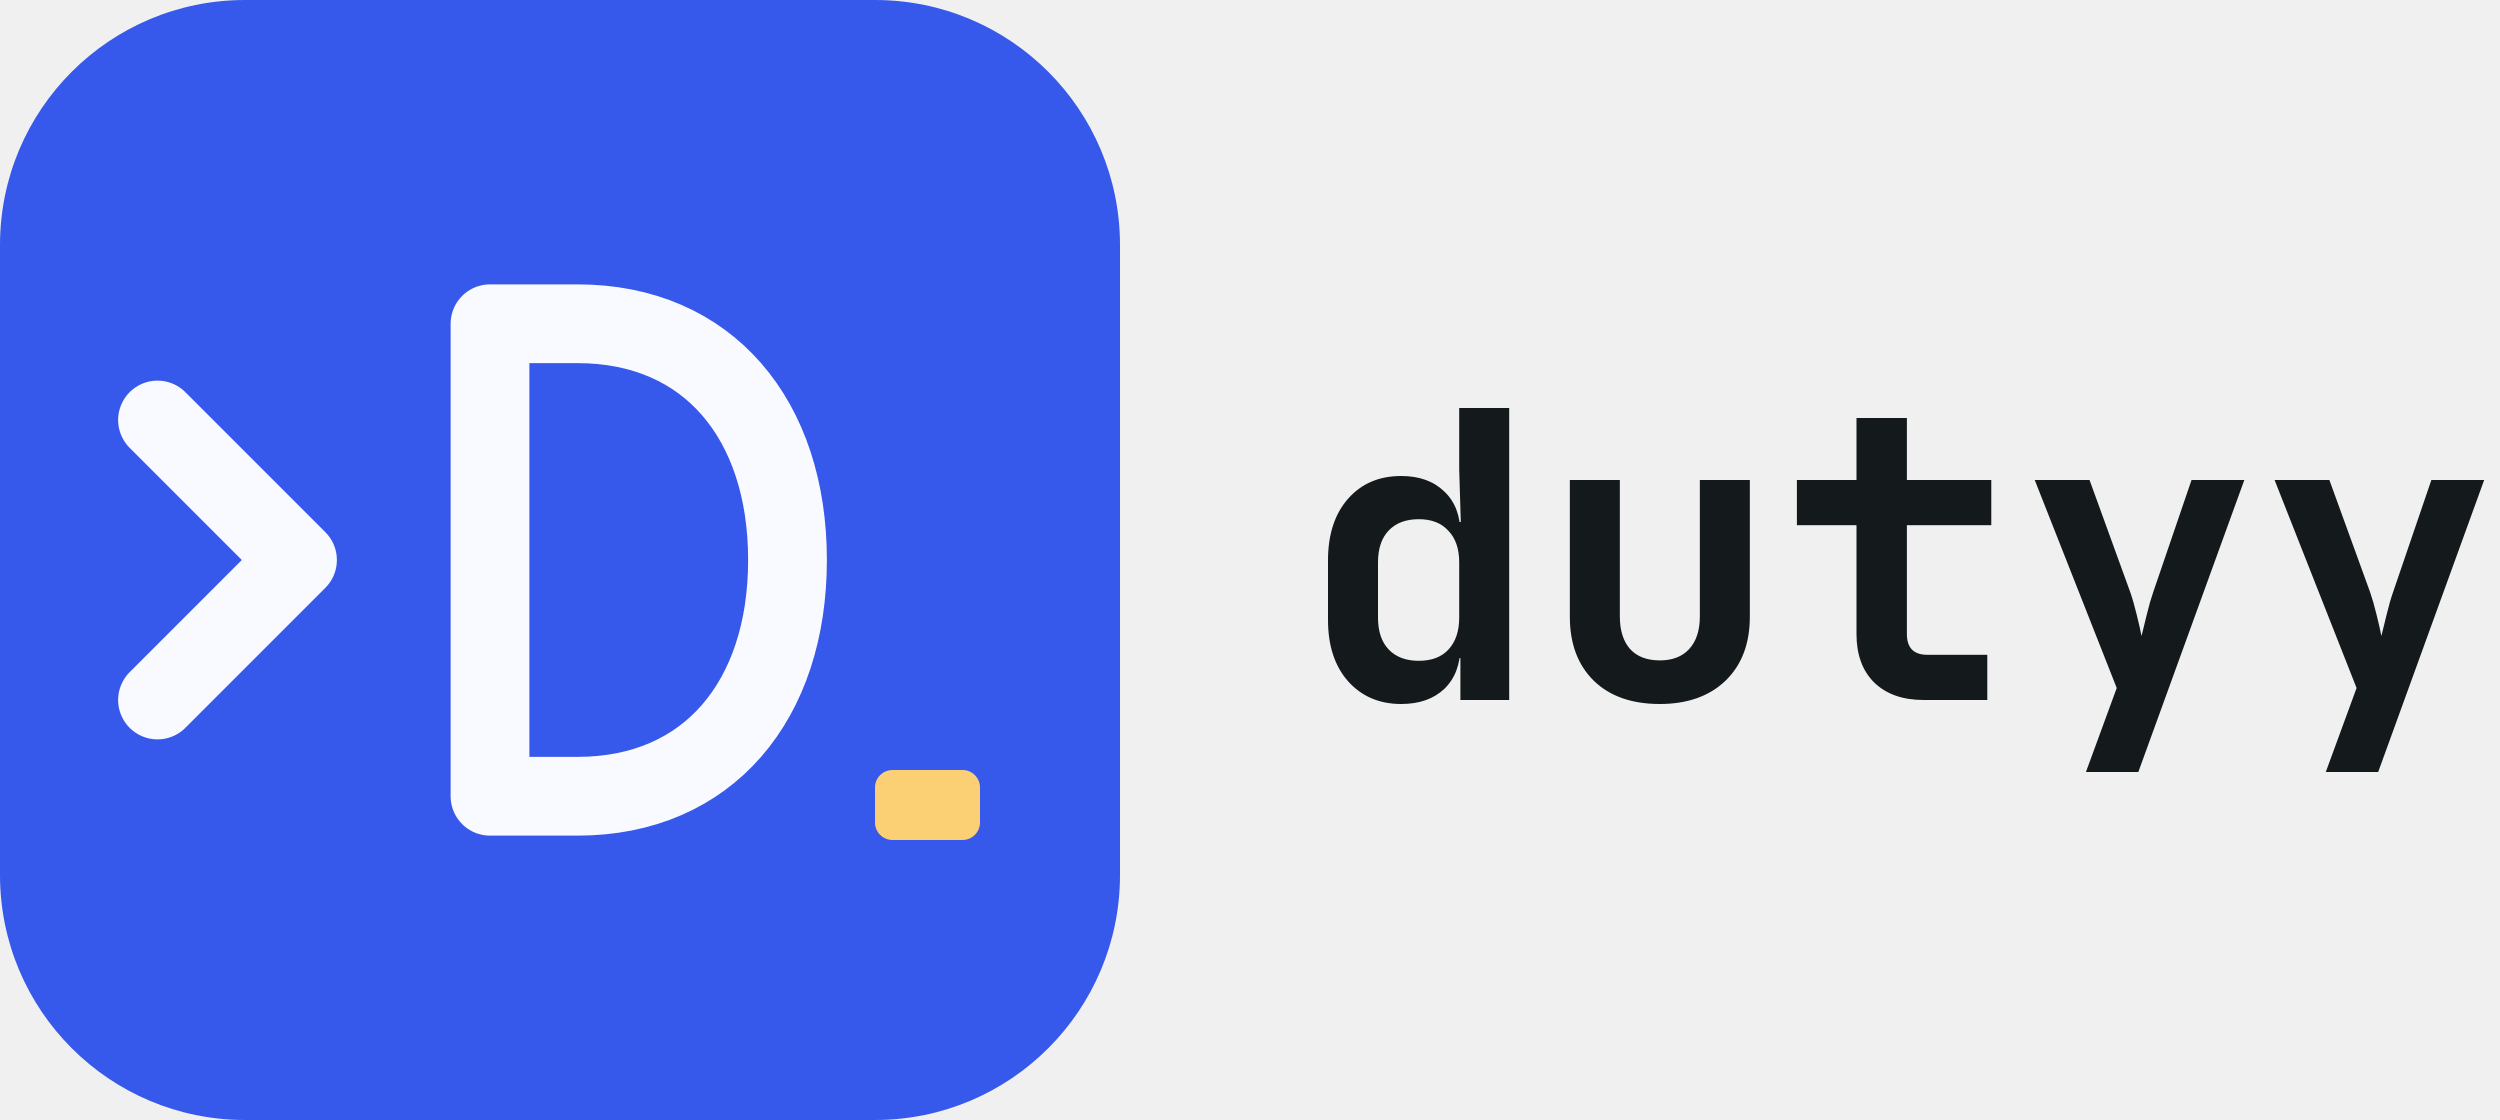
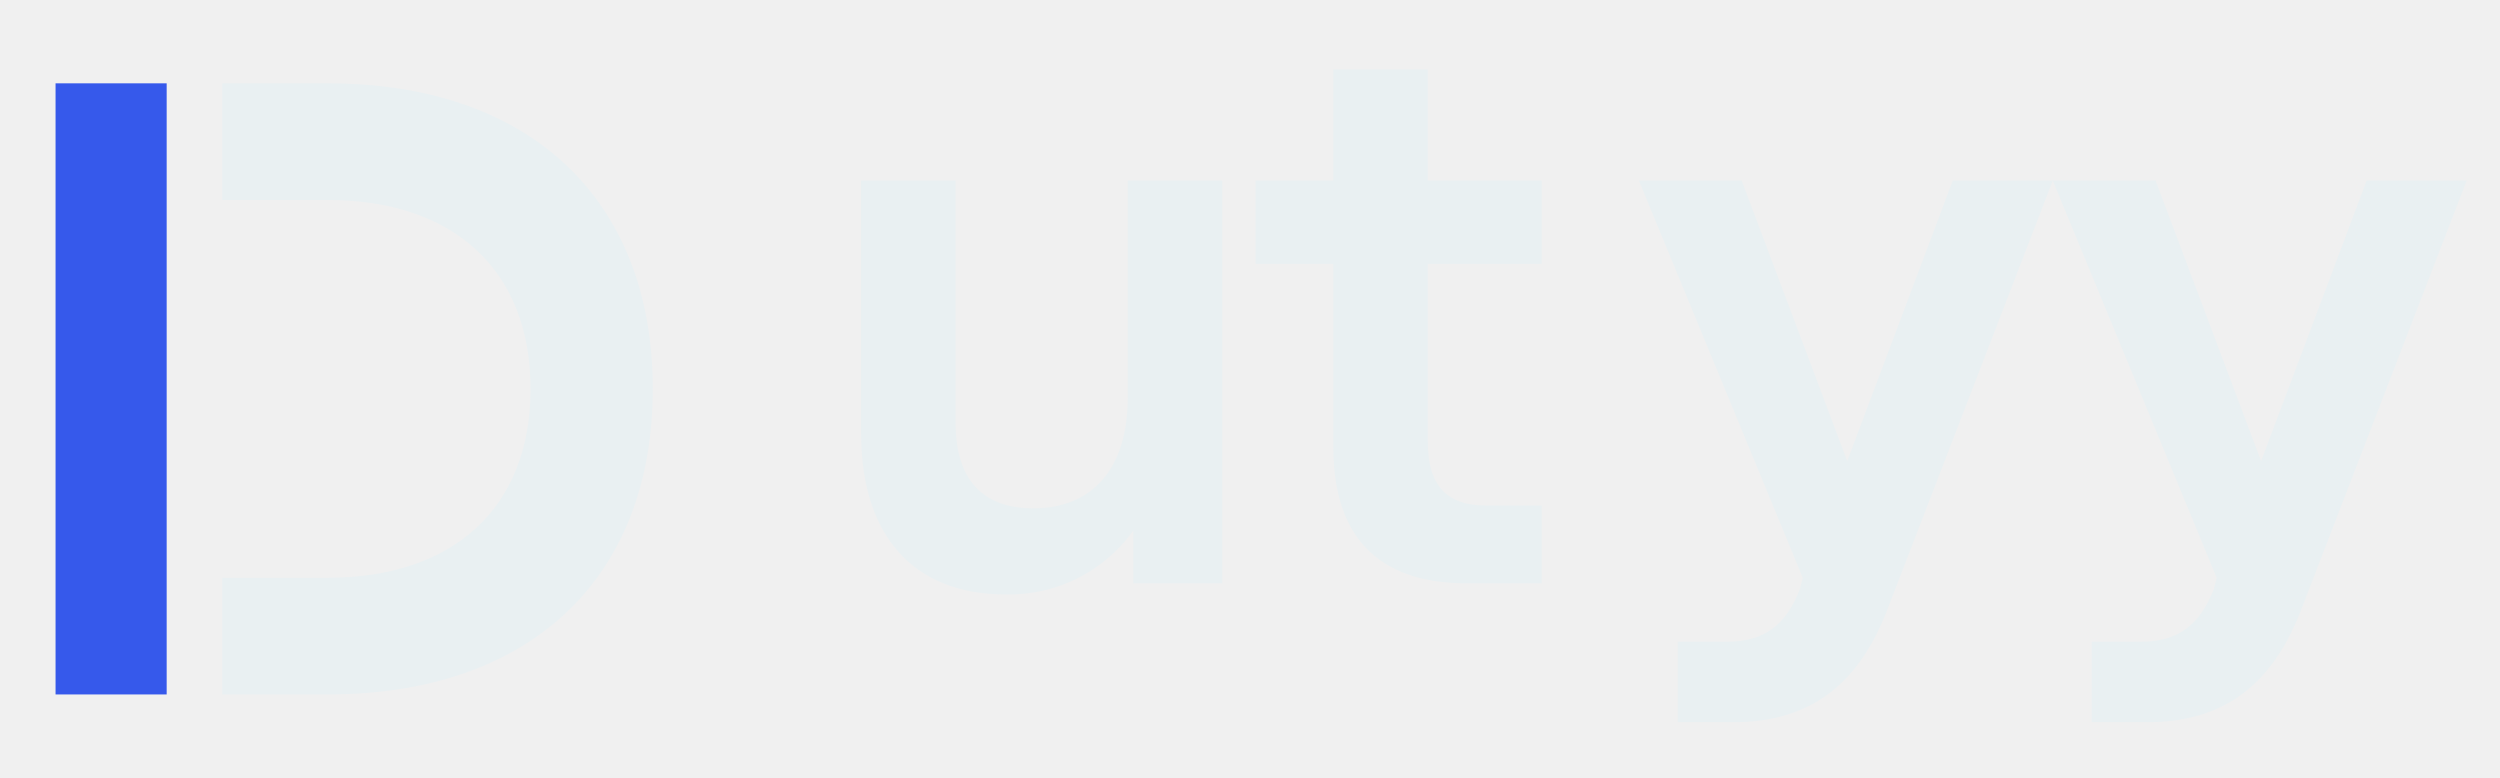
- <svg xmlns="http://www.w3.org/2000/svg" width="250" height="112" viewBox="0 0 250 112" fill="none">
-   <g clip-path="url(#clip0_12_107)">
-     <g clip-path="url(#clip1_12_107)">
-       <path d="M87.5 0H24.5C10.969 0 0 10.969 0 24.5V87.5C0 101.031 10.969 112 24.5 112H87.5C101.031 112 112 101.031 112 87.5V24.5C112 10.969 101.031 0 87.5 0Z" fill="#3659EB" />
-       <path d="M15.75 42L29.75 56L15.75 70" stroke="#F9FAFF" stroke-width="7.875" stroke-linecap="round" stroke-linejoin="round" />
-       <path d="M49 32.375V79.625H57.75C70.875 79.625 78.75 70 78.75 56C78.75 42 70.875 32.375 57.75 32.375H49Z" stroke="#F9FAFF" stroke-width="7.875" stroke-linecap="round" stroke-linejoin="round" />
-       <path d="M96.25 77H89.25C88.284 77 87.5 77.784 87.5 78.75V82.25C87.5 83.216 88.284 84 89.25 84H96.25C97.216 84 98 83.216 98 82.25V78.75C98 77.784 97.216 77 96.25 77Z" fill="#FBD074" />
-     </g>
-     <path d="M140.12 70.4C137.933 70.4 136.16 69.64 134.8 68.12C133.467 66.6 132.8 64.56 132.8 62V56.04C132.8 53.453 133.467 51.4 134.8 49.88C136.133 48.36 137.907 47.6 140.12 47.6C141.933 47.6 143.373 48.12 144.44 49.16C145.507 50.173 146.04 51.573 146.04 53.36L144.92 52.2H146.08L145.92 46.96V40.8H150.92V70H146.04V65.8H144.92L146.04 64.64C146.04 66.427 145.507 67.84 144.44 68.88C143.373 69.893 141.933 70.4 140.12 70.4ZM141.88 66.08C143.16 66.08 144.147 65.707 144.84 64.96C145.56 64.187 145.92 63.12 145.92 61.76V56.24C145.92 54.88 145.56 53.827 144.84 53.08C144.147 52.307 143.16 51.92 141.88 51.92C140.6 51.92 139.6 52.293 138.88 53.04C138.16 53.787 137.8 54.853 137.8 56.24V61.76C137.8 63.147 138.16 64.213 138.88 64.96C139.6 65.707 140.6 66.08 141.88 66.08ZM165.984 70.4C163.184 70.4 160.984 69.627 159.384 68.08C157.784 66.507 156.984 64.373 156.984 61.68V48H161.984V61.64C161.984 63.053 162.331 64.147 163.024 64.92C163.718 65.667 164.704 66.04 165.984 66.04C167.238 66.04 168.211 65.667 168.904 64.92C169.624 64.147 169.984 63.053 169.984 61.64V48H174.984V61.68C174.984 64.373 174.171 66.507 172.544 68.08C170.918 69.627 168.731 70.4 165.984 70.4ZM192.369 70C190.262 70 188.609 69.413 187.409 68.24C186.235 67.067 185.649 65.453 185.649 63.4V52.52H179.689V48H185.649V41.8H190.689V48H199.129V52.52H190.689V63.4C190.689 64.787 191.369 65.48 192.729 65.48H198.729V70H192.369ZM208.593 77.2L211.673 68.8L203.473 48H208.953L213.033 59.24C213.246 59.853 213.46 60.6 213.673 61.48C213.886 62.333 214.046 63.04 214.153 63.6C214.286 63.04 214.46 62.333 214.673 61.48C214.886 60.6 215.1 59.853 215.313 59.24L219.153 48H224.433L213.833 77.2H208.593ZM232.578 77.2L235.658 68.8L227.458 48H232.938L237.018 59.24C237.231 59.853 237.444 60.6 237.658 61.48C237.871 62.333 238.031 63.04 238.138 63.6C238.271 63.04 238.444 62.333 238.658 61.48C238.871 60.6 239.084 59.853 239.298 59.24L243.138 48H248.418L237.818 77.2H232.578Z" fill="#141A1C" />
-   </g>
-   <defs>
-     <clipPath id="clip0_12_107">
-       <rect width="250" height="112" fill="white" />
-     </clipPath>
-     <clipPath id="clip1_12_107">
-       <rect width="112" height="112" fill="white" />
-     </clipPath>
-   </defs>
+ <svg xmlns="http://www.w3.org/2000/svg" viewBox="0 0 90 28" role="img" aria-labelledby="title">
+   <path fill="#3659EB" d="M2 3h4v22H2z" />
+   <path fill="#E9F0F2" d="M8 3h3.8c7.3 0 11.7 4.2 11.7 11s-4.4 11-11.7 11H8v-4.2h3.8c4.5 0 7.3-2.5 7.3-6.8s-2.8-6.8-7.3-6.8H8V3Z" />
+   <path fill="#E9F0F2" d="M31 6.5h3.4v8.7c0 2.1 1 3.1 2.8 3.1 2.1 0 3.4-1.4 3.4-4V6.5H44V21h-3.2v-1.9a5.5 5.5 0 0 1-4.6 2.3c-3.3 0-5.2-2.1-5.2-5.8V6.5ZM48 2.5h3.4v4h4.1v3h-4.1v6.4c0 1.6.7 2.3 2.1 2.3h2V21h-2.7c-3.2 0-4.8-1.7-4.8-4.9V9.5h-2.8v-3H48v-4ZM59 6.5h3.7l3.8 10.1 3.8-10.1h3.6L68 21.8c-1 2.7-2.7 4.2-5.6 4.2h-2v-2.9h1.8c1.3 0 2.1-.6 2.6-1.9l.1-.4L59 6.5ZM73.9 6.5h3.7l3.8 10.1 3.8-10.1h3.6l-5.9 15.3c-1 2.7-2.7 4.2-5.6 4.2h-2v-2.9h1.8c1.3 0 2.1-.6 2.6-1.9l.1-.4-5.9-14.3Z" />
</svg>
